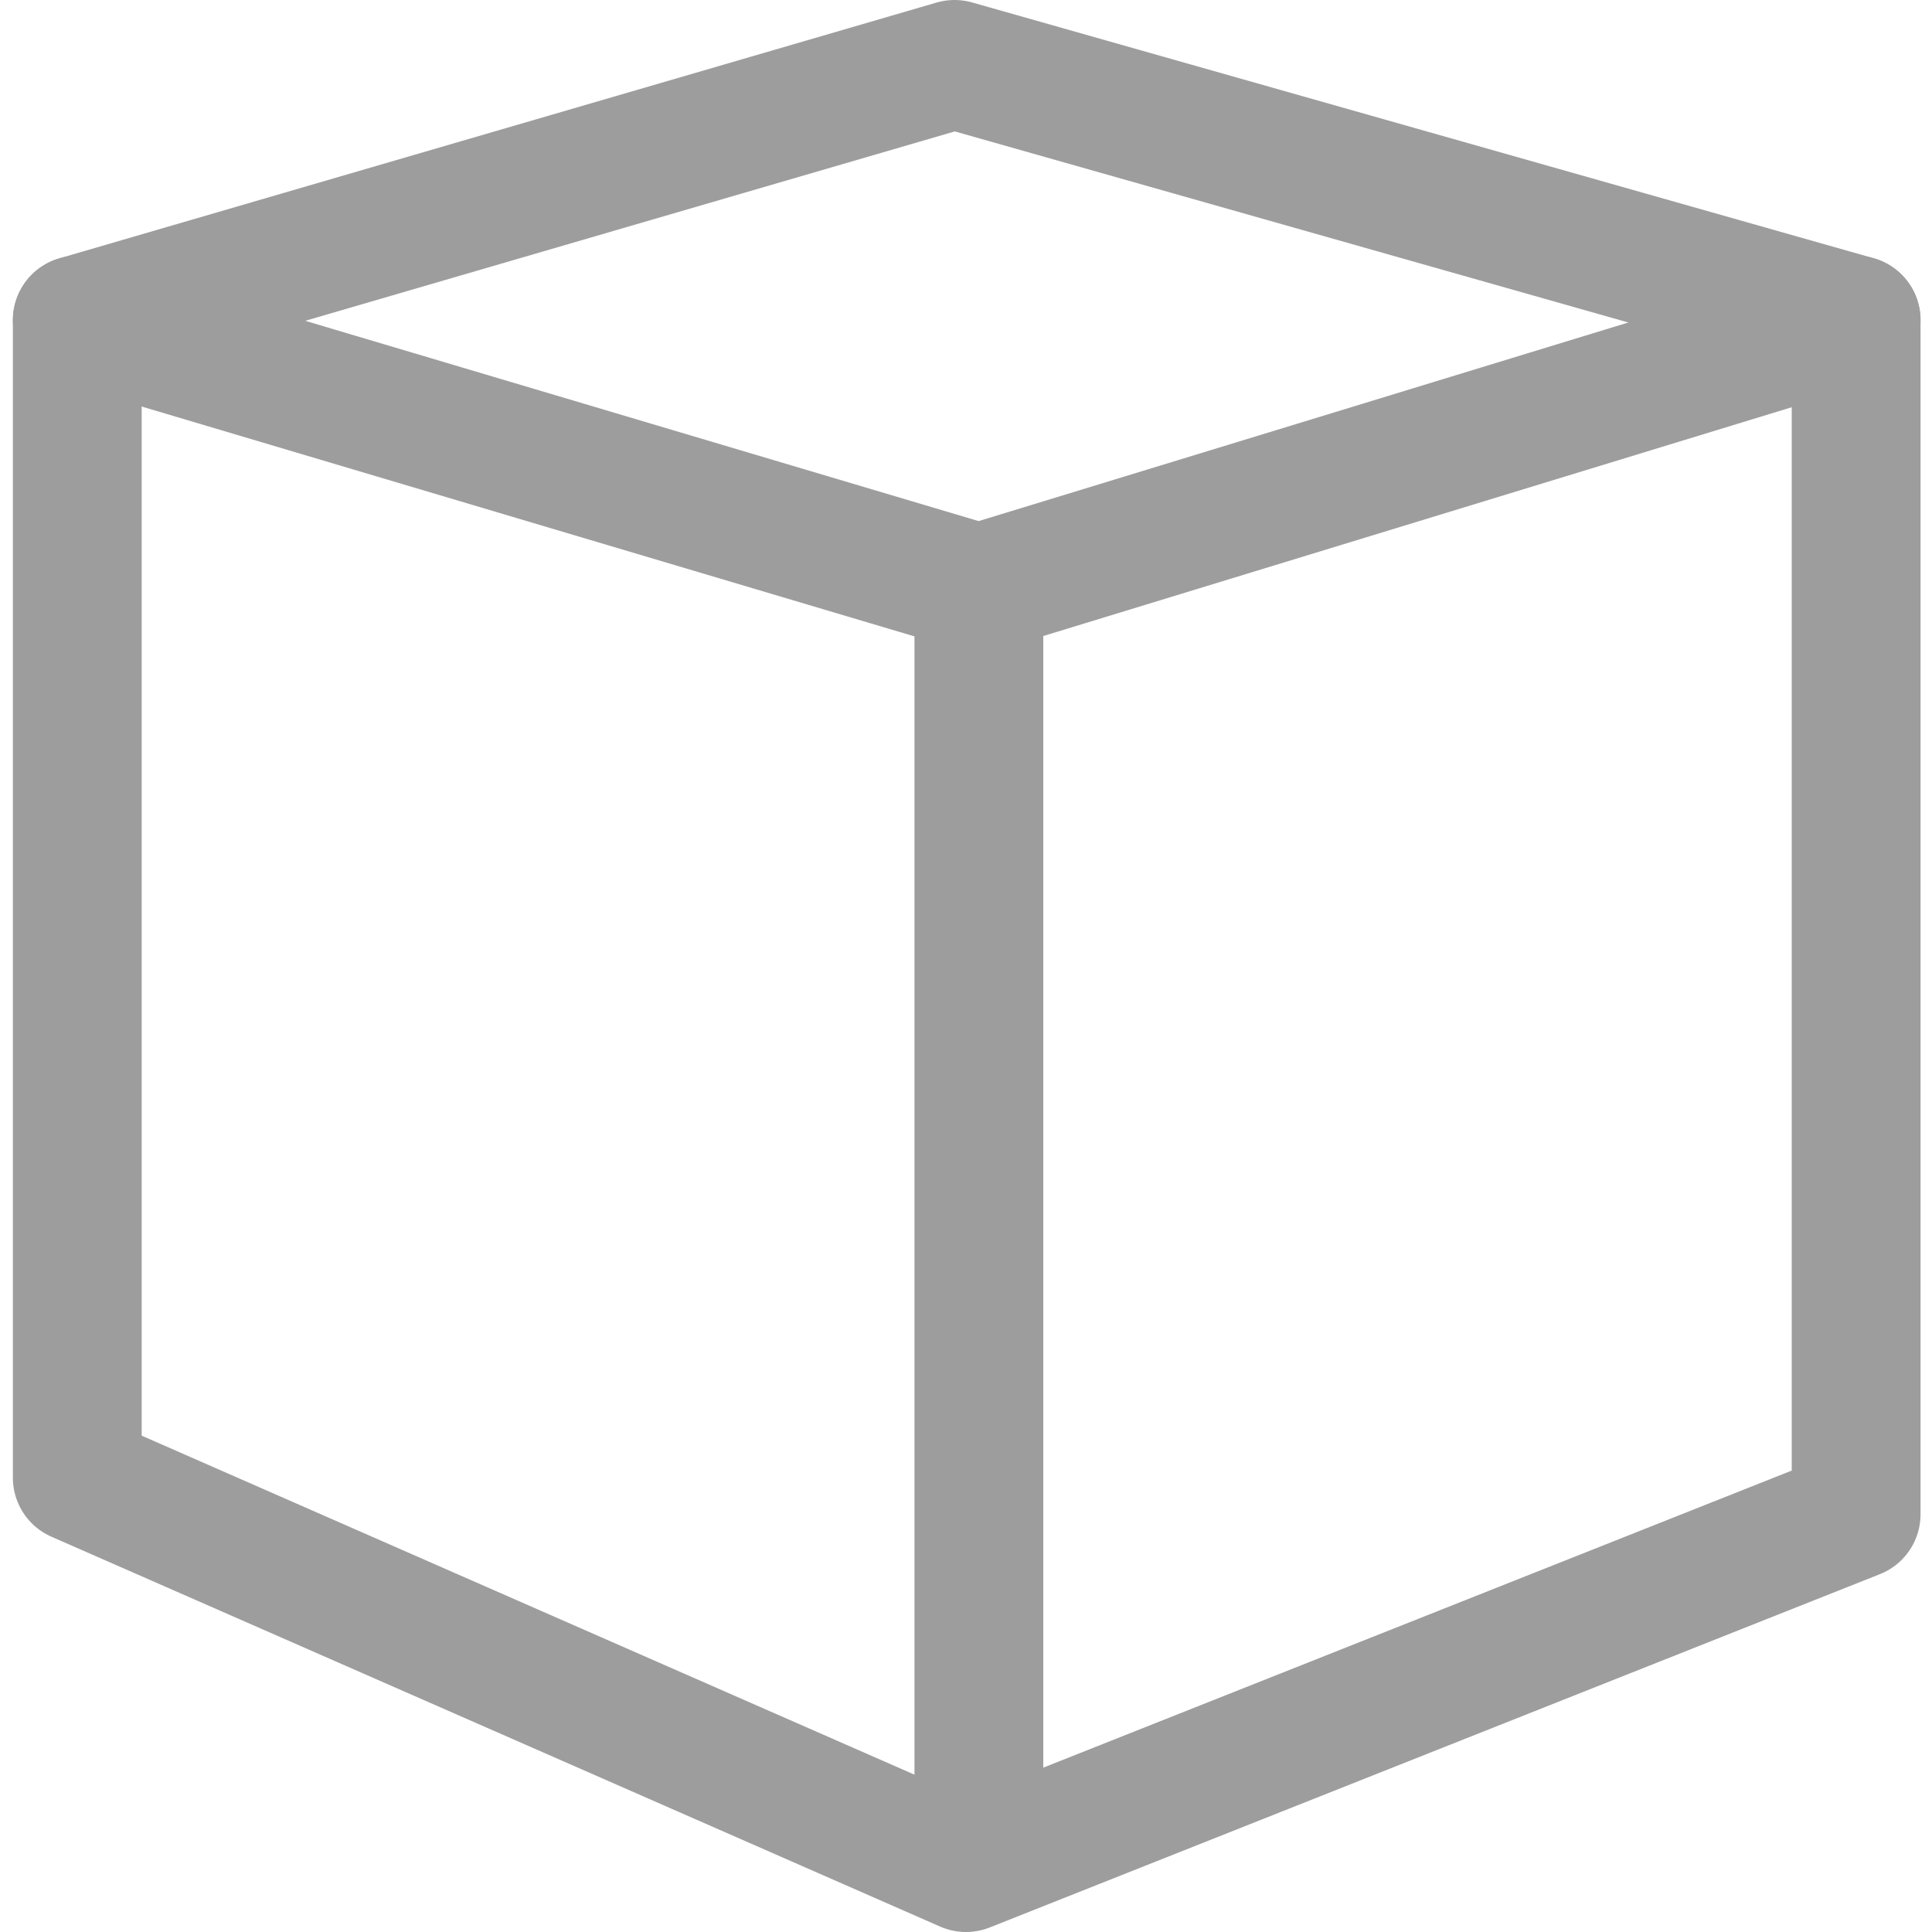
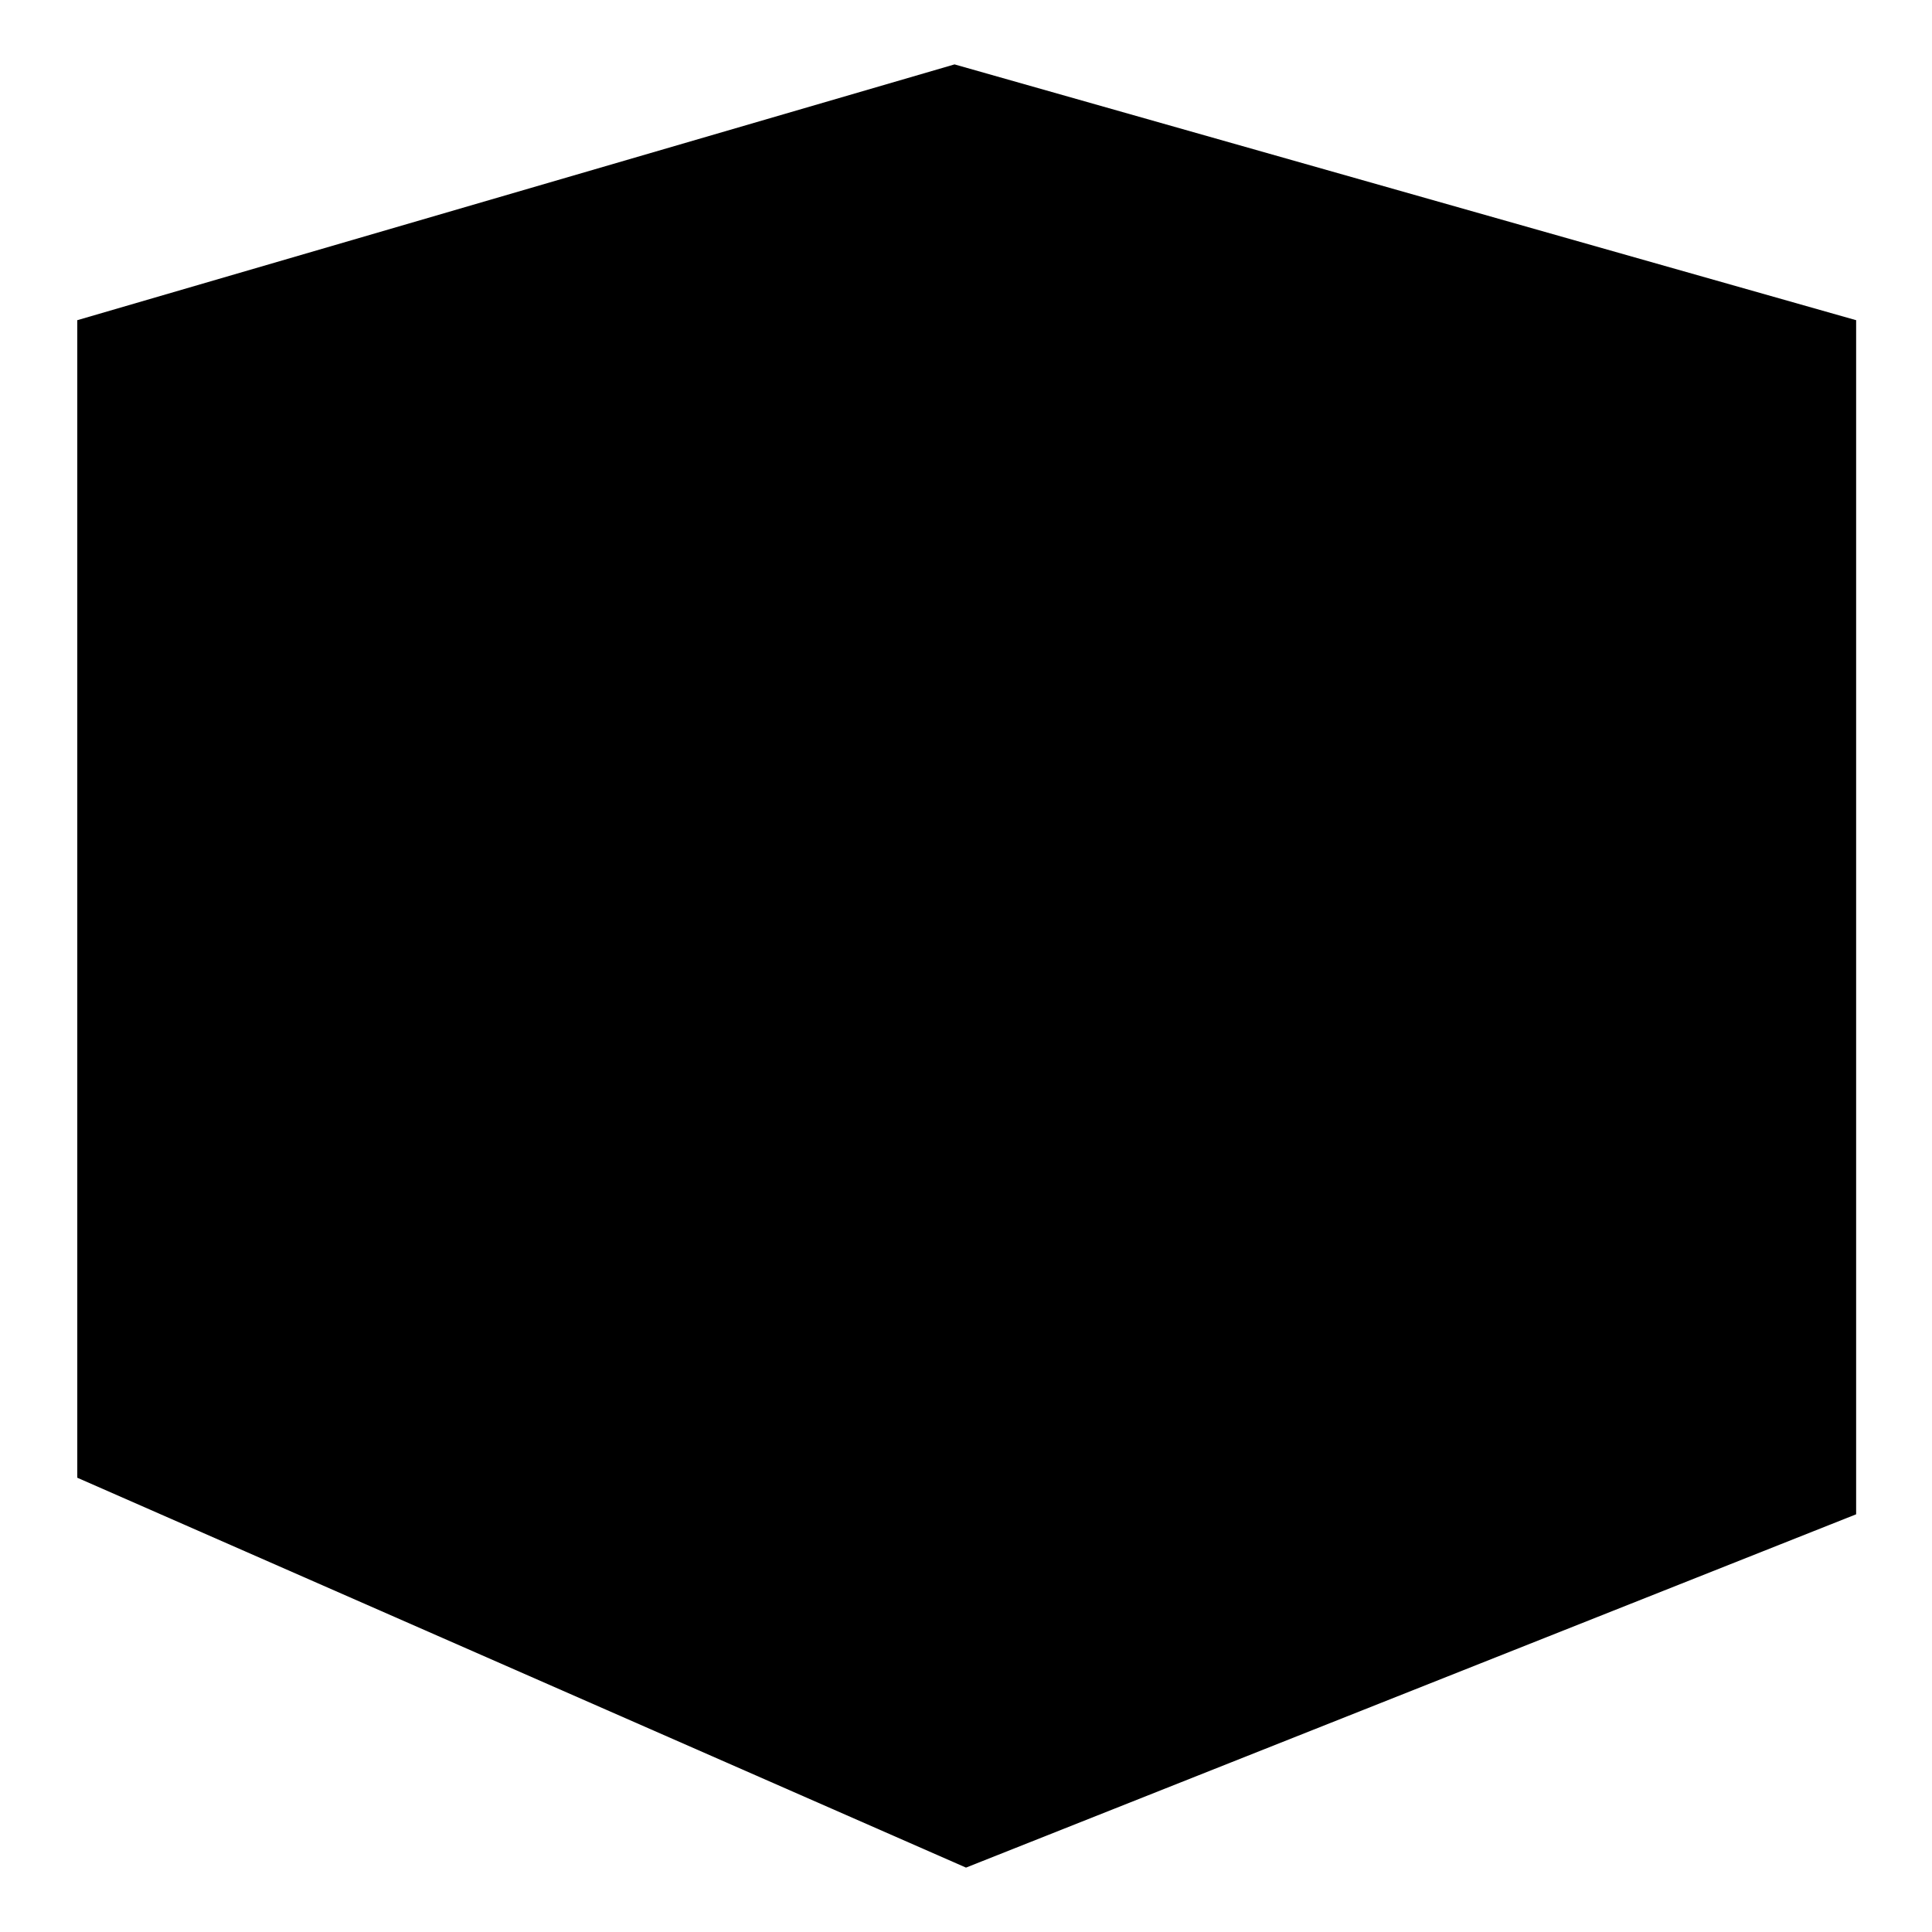
<svg xmlns="http://www.w3.org/2000/svg" version="1.1" id="icon-environment" x="0px" y="0px" viewBox="0 0 15 15" style="enable-background:new 0 0 15 15;" xml:space="preserve">
-   <style type="text/css">
- 	.st0{fill:none;stroke:#9D9D9D;stroke-linecap:round;stroke-linejoin:round;stroke-miterlimit:10;}
- </style>
  <g id="environment">
    <polygon class="st0" points="7.5,14.5 14.411,11.757 14.411,2.486 7.411,0.5 0.6,2.486 0.6,11.473  " />
    <polyline class="st0" points="0.6,2.486 7.6,4.568 14.411,2.486  " />
    <line class="st0" x1="7.6" y1="4.568" x2="7.6" y2="14.2" />
  </g>
</svg>
